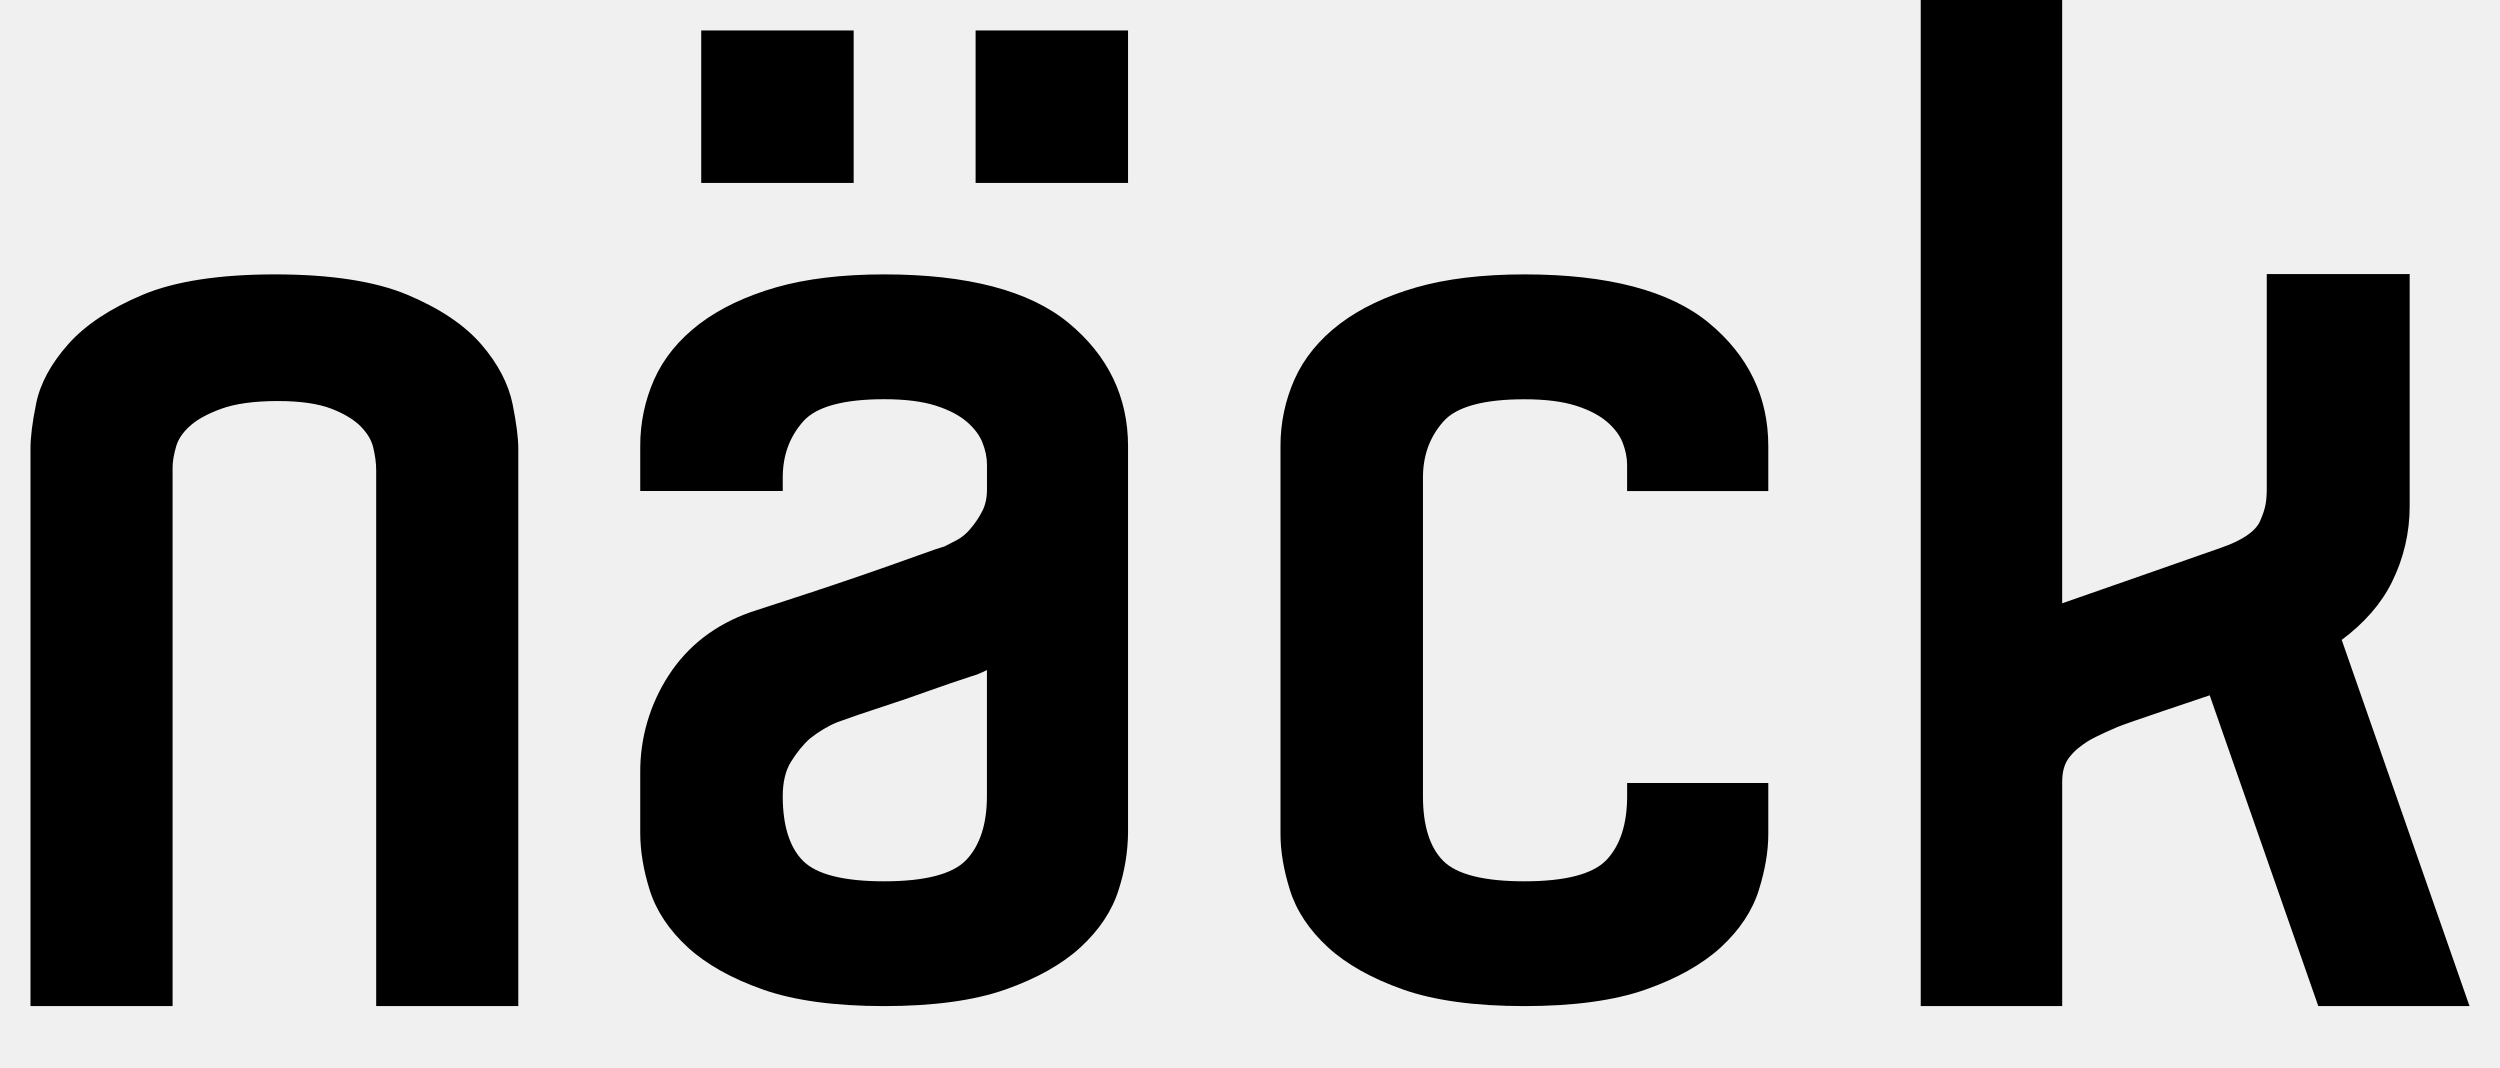
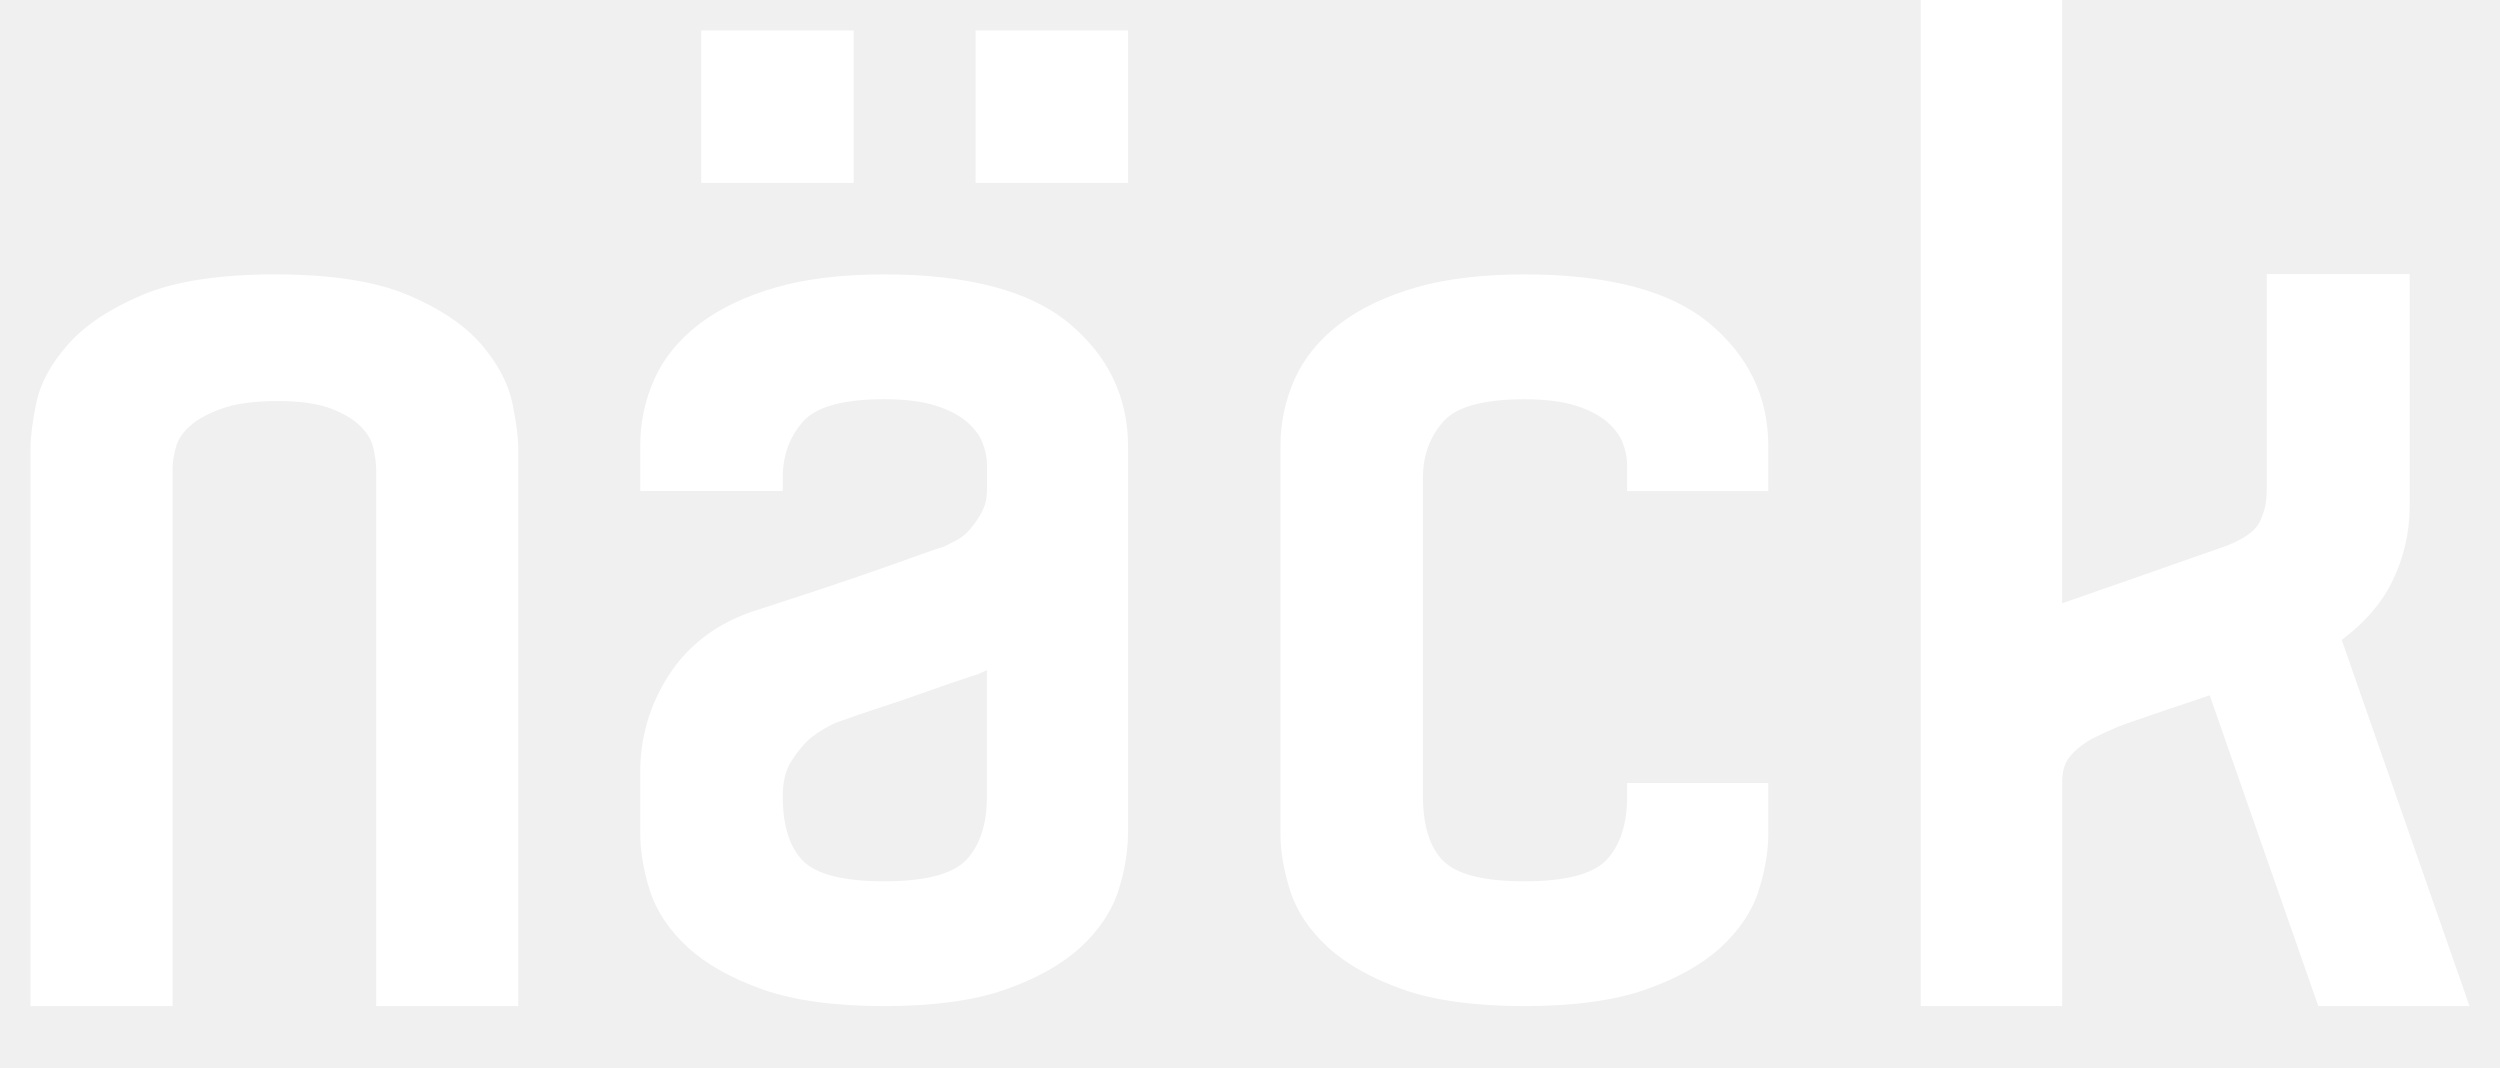
<svg xmlns="http://www.w3.org/2000/svg" viewBox="-1 0 82 35">
-   <g id="logo" fill="currentColor" fill-rule="nonzero">
+   <g id="logo" fill="#fff" fill-rule="nonzero">
    <path d="M14.784 11.293c-.546-.632-1.36-1.179-2.424-1.625C11.304 9.225 9.845 9 8.02 9c-1.823 0-3.283.225-4.338.668-1.062.446-1.884.99-2.442 1.62-.568.638-.922 1.293-1.054 1.948C.06 13.85 0 14.336 0 14.718v18.28h4.661v-17.67c0-.19.04-.421.116-.685.066-.23.208-.444.431-.651.235-.22.586-.415 1.044-.582.464-.17 1.09-.256 1.86-.256.736 0 1.33.086 1.761.253.424.165.75.365.969.59.213.222.342.441.398.672.066.272.099.524.099.749V33H16V14.718c0-.349-.06-.826-.186-1.458-.135-.668-.48-1.33-1.03-1.967zM22 1h5v5h-5zM31 1h5v5h-5zM34.043 10.587C32.766 9.534 30.733 9 28.001 9c-1.37 0-2.563.143-3.549.426-.998.288-1.84.69-2.504 1.193-.679.517-1.18 1.13-1.49 1.825A5.343 5.343 0 0020 14.637v1.467h4.674v-.435c0-.731.22-1.335.67-1.846.426-.484 1.32-.729 2.657-.729.687 0 1.26.072 1.7.214.43.139.772.318 1.02.534.24.21.41.436.502.67.099.25.15.495.15.727v.817c0 .273-.052.512-.154.708a2.948 2.948 0 01-.405.599 1.53 1.53 0 01-.427.351 18.49 18.49 0 01-.415.212c-.11.03-.335.101-.885.302a132.853 132.853 0 01-3.607 1.243c-.695.23-1.308.43-1.85.604-1.158.405-2.064 1.1-2.693 2.07A5.775 5.775 0 0020 25.343v1.977c0 .587.104 1.215.308 1.866.214.686.636 1.322 1.254 1.889.605.554 1.434 1.02 2.465 1.383 1.022.36 2.36.542 3.973.542s2.95-.182 3.972-.542c1.03-.362 1.86-.828 2.465-1.383.617-.567 1.04-1.203 1.254-1.889A6.316 6.316 0 0036 27.32V14.637c0-1.617-.657-2.98-1.957-4.05zm-6.042 18.32c-1.319 0-2.212-.223-2.655-.664-.446-.444-.672-1.159-.672-2.127 0-.462.091-.843.27-1.13.197-.318.415-.581.632-.77.289-.228.596-.41.895-.53.465-.17.969-.341 1.494-.511.444-.143.934-.31 1.458-.5.495-.177.976-.342 1.41-.483.173-.047.353-.119.538-.215v4.14c0 .914-.23 1.618-.68 2.091-.443.464-1.347.699-2.69.699zM55.045 10.587C53.77 9.534 51.735 9 49.002 9c-1.37 0-2.563.143-3.549.426-.999.288-1.841.69-2.503 1.193-.68.516-1.18 1.13-1.49 1.825a5.35 5.35 0 00-.46 2.193v12.726c0 .558.104 1.171.308 1.824.213.687.636 1.322 1.254 1.888.604.554 1.434 1.02 2.465 1.383 1.023.36 2.36.542 3.974.542 1.614 0 2.95-.182 3.973-.542 1.031-.362 1.86-.828 2.465-1.383.618-.567 1.04-1.202 1.253-1.888.204-.654.308-1.268.308-1.824v-1.681h-4.63v.435c0 .915-.229 1.618-.68 2.092-.443.463-1.347.698-2.69.698-1.32 0-2.213-.223-2.656-.664-.446-.443-.671-1.158-.671-2.126V15.67c0-.73.22-1.335.67-1.845.425-.484 1.32-.729 2.655-.729.688 0 1.26.072 1.702.214.428.138.77.317 1.019.533.24.21.41.436.502.67.098.252.148.497.148.728v.865H57v-1.467c.003-1.618-.654-2.98-1.954-4.051zM75.808 20.988c.748-.557 1.302-1.194 1.649-1.9a5.56 5.56 0 00.58-2.477V8.989H73.35v7.002c0 .461-.038.687-.22 1.101-.154.351-.613.644-1.278.873-.14.056-5.09 1.779-5.213 1.823V0H62v33h4.64v-7.356c0-.34.077-.606.236-.807.193-.243.375-.371.592-.516.285-.18.987-.477.987-.477.343-.142 2.75-.945 3.023-1.038L75.04 33H80l-4.192-12.012z" class="fillmy" />
  </g>
</svg>
